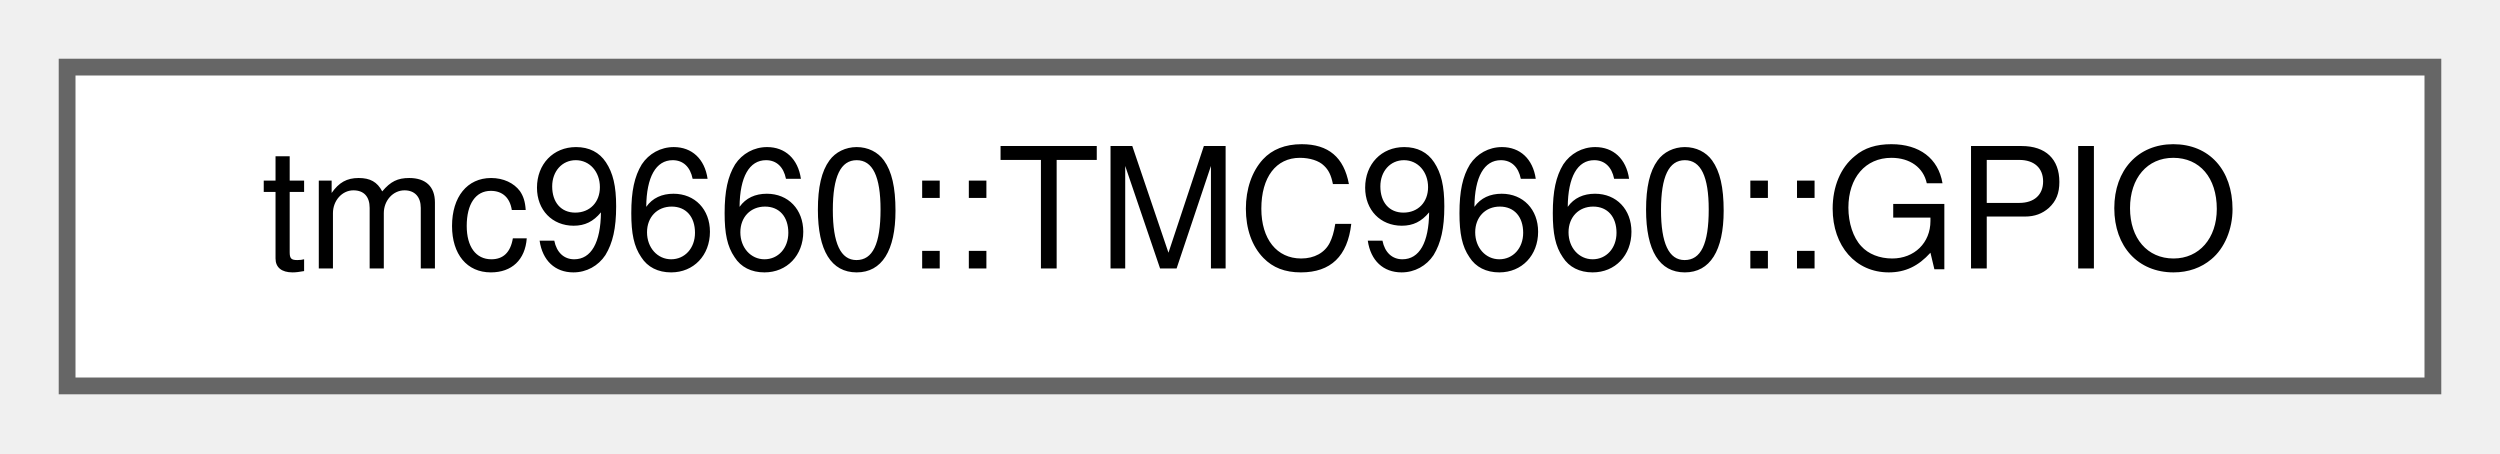
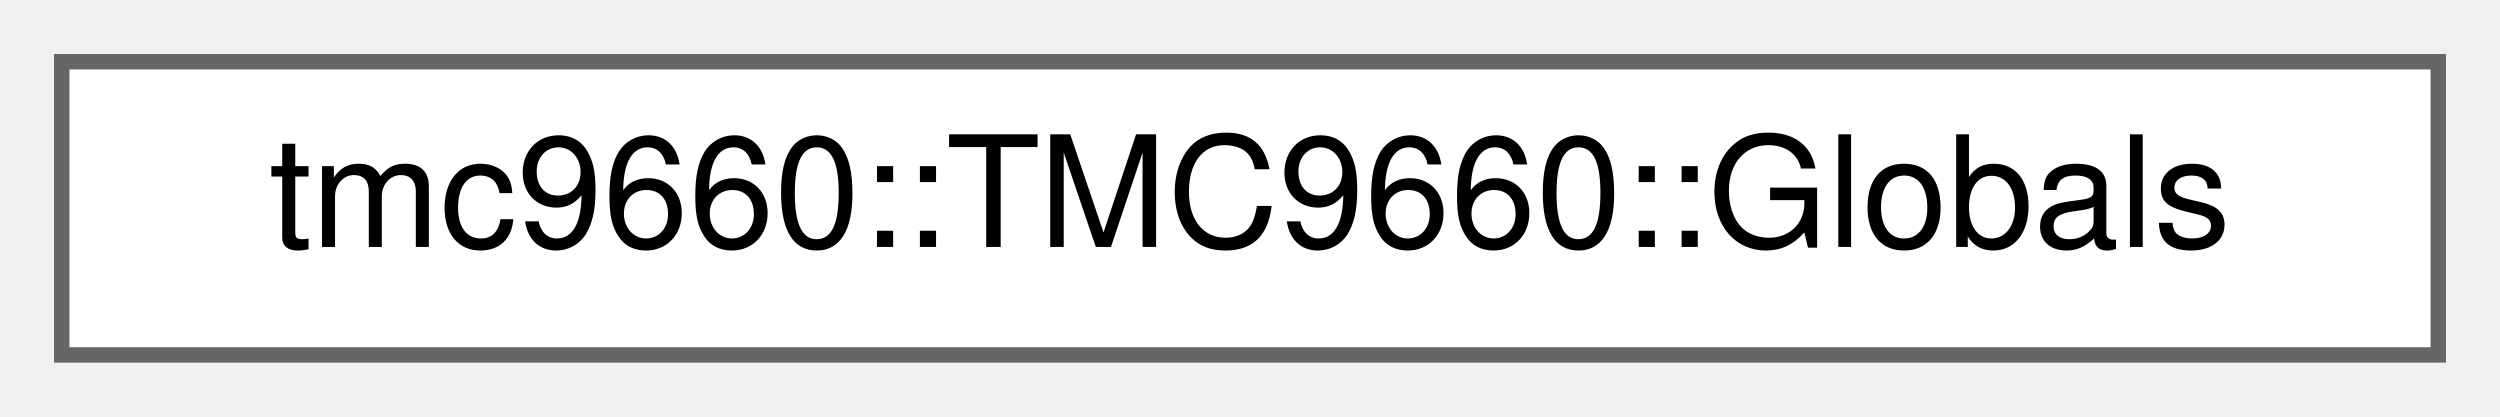
- <svg xmlns="http://www.w3.org/2000/svg" xmlns:xlink="http://www.w3.org/1999/xlink" width="149pt" height="27pt" viewBox="0.00 0.00 149.00 27.00">
+ <svg xmlns="http://www.w3.org/2000/svg" xmlns:xlink="http://www.w3.org/1999/xlink" width="162pt" height="27pt" viewBox="0.00 0.00 162.00 27.00">
  <g id="graph0" class="graph" transform="scale(1 1) rotate(0) translate(4 23)">
    <g id="Node000000" class="node">
      <g id="a_Node000000">
-         <a xlink:href="structtmc9660_1_1TMC9660_1_1GPIO.html" target="_top" xlink:title="Subsystem for configuring general-purpose IOs (GPIOs).">
-           <polygon fill="white" stroke="#666666" points="141,-19 0,-19 0,0 141,0 141,-19" />
-           <text text-anchor="middle" x="70.5" y="-7" font-family="Helvetica,sans-Serif" font-size="10.00">tmc9660::TMC9660::GPIO</text>
+         <a xlink:href="structtmc9660_1_1TMC9660_1_1Globals.html" target="_top" xlink:title="Convenience helpers for reading and writing global parameters.">
+           <polygon fill="white" stroke="#666666" points="154,-19 0,-19 0,0 154,0 154,-19" />
+           <text text-anchor="middle" x="77" y="-7" font-family="Helvetica,sans-Serif" font-size="10.00">tmc9660::TMC9660::Globals</text>
        </a>
      </g>
    </g>
  </g>
</svg>
